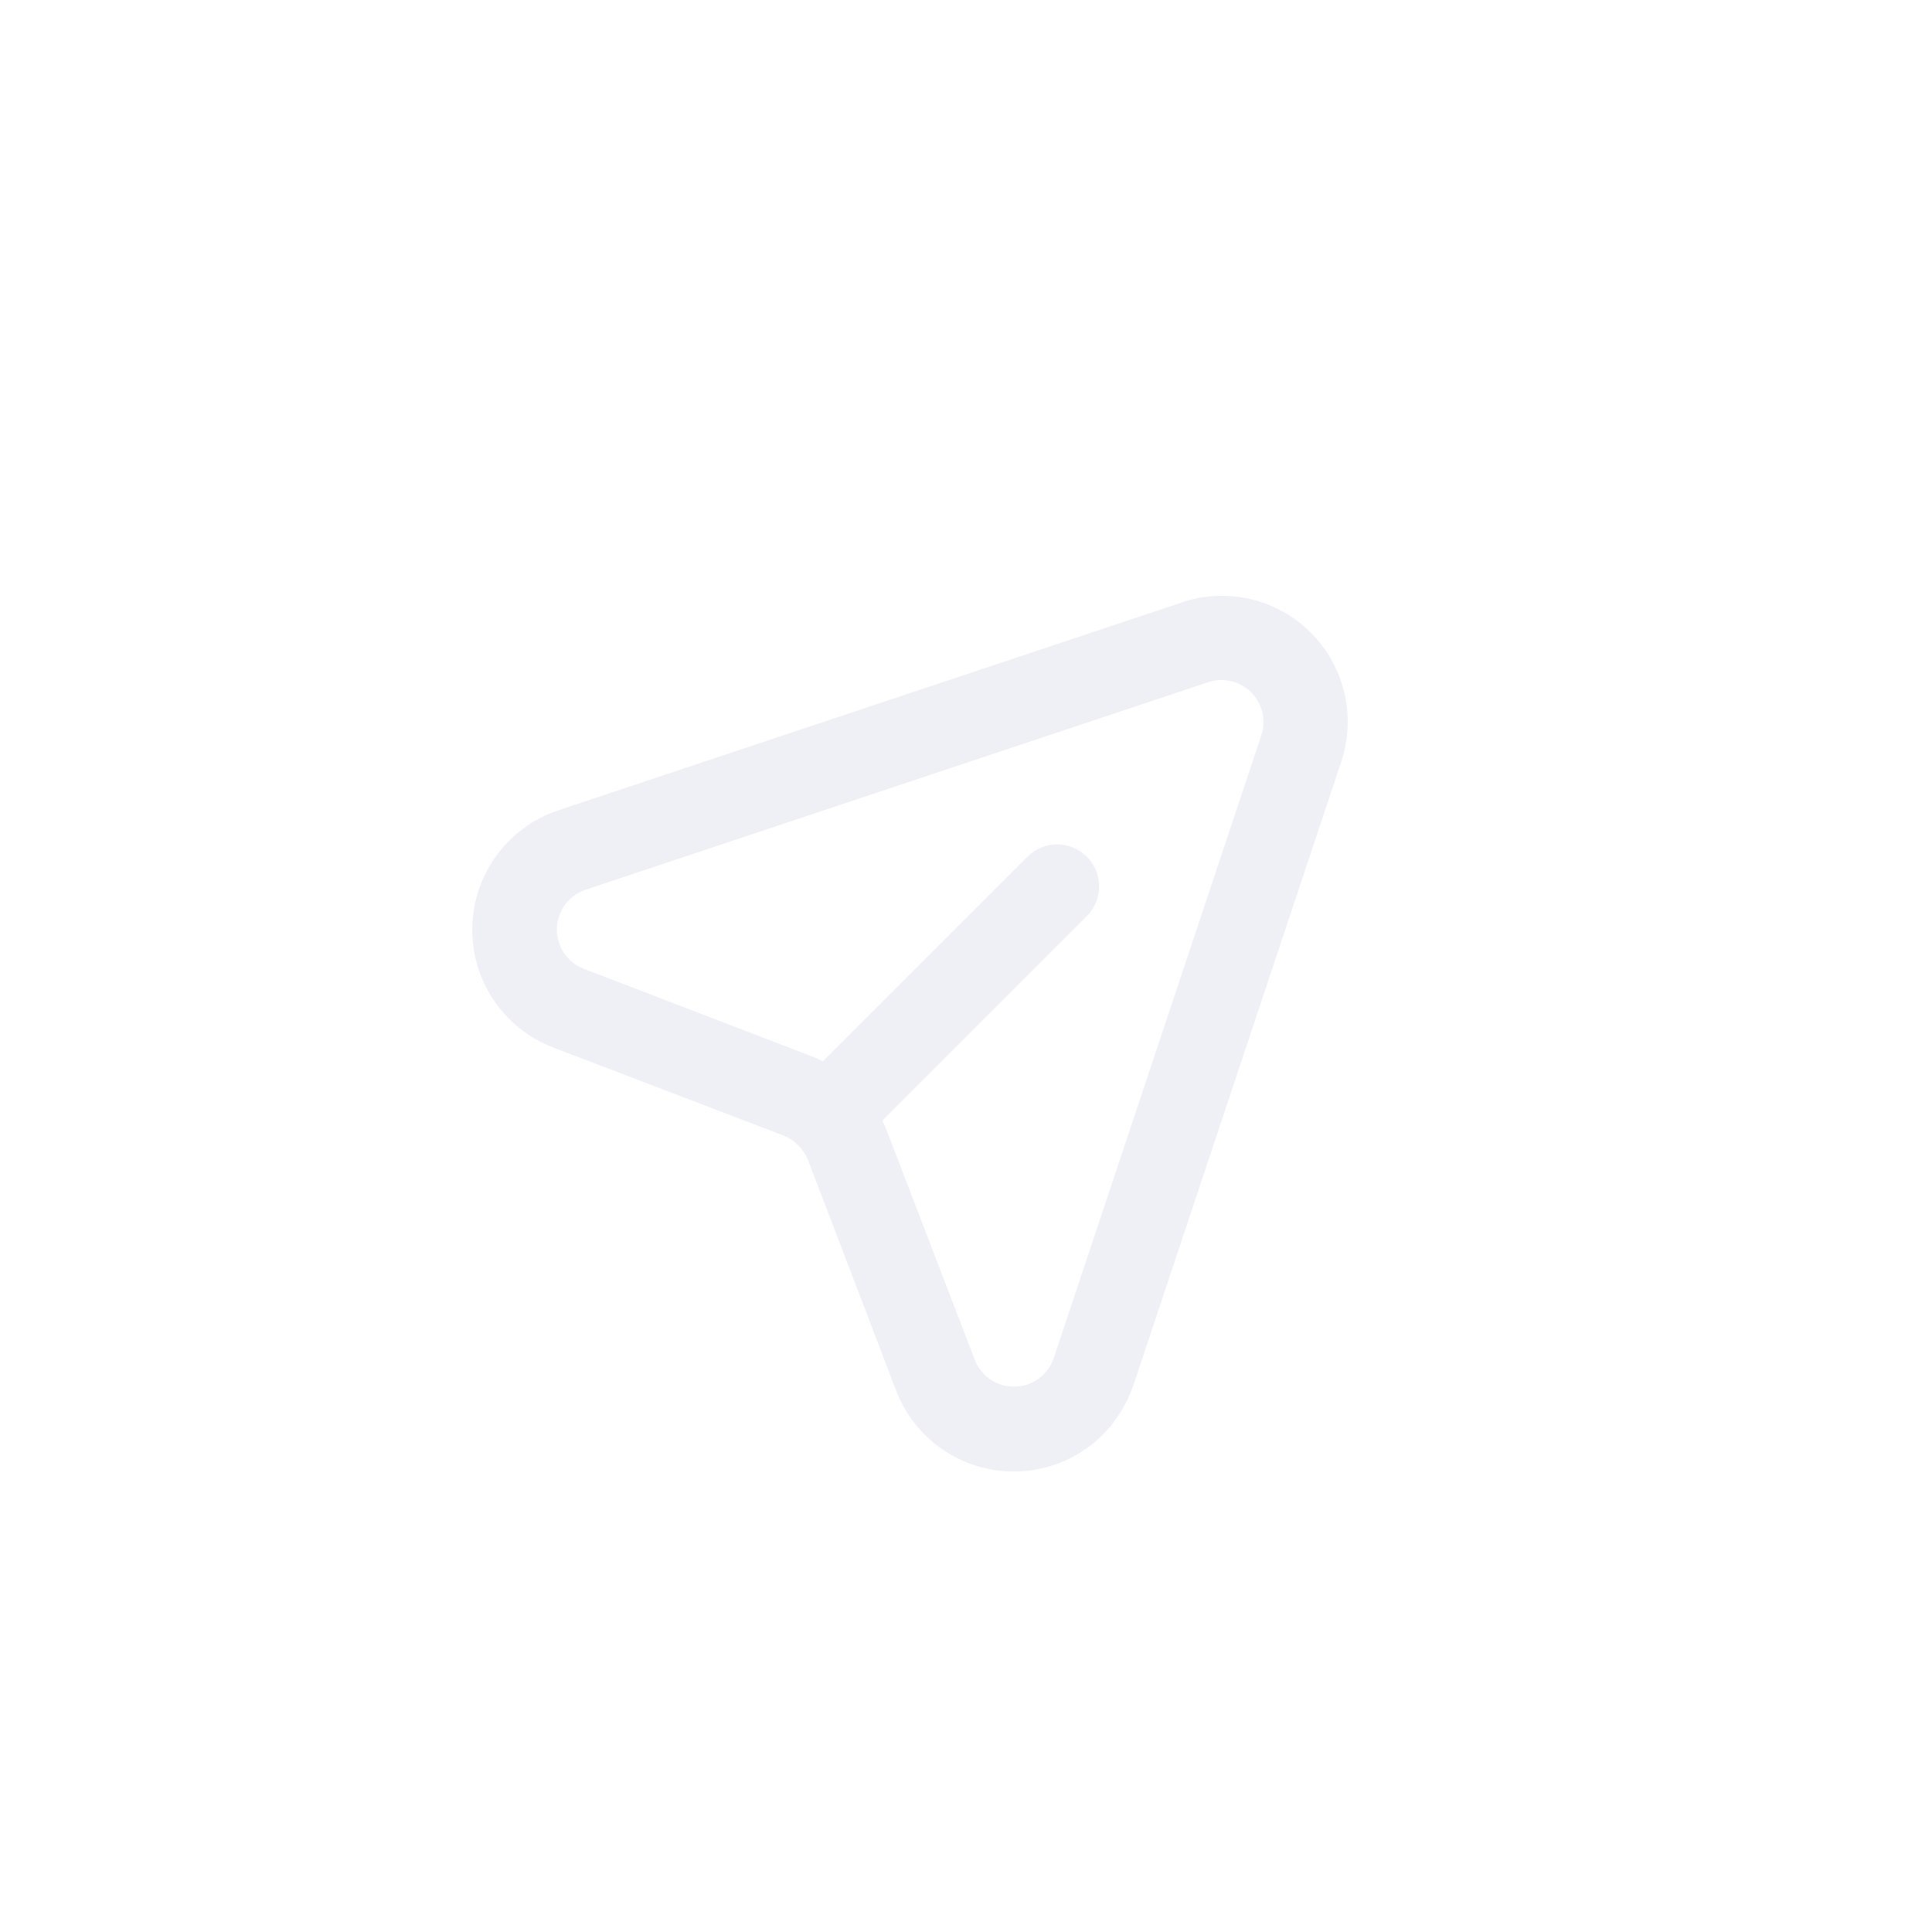
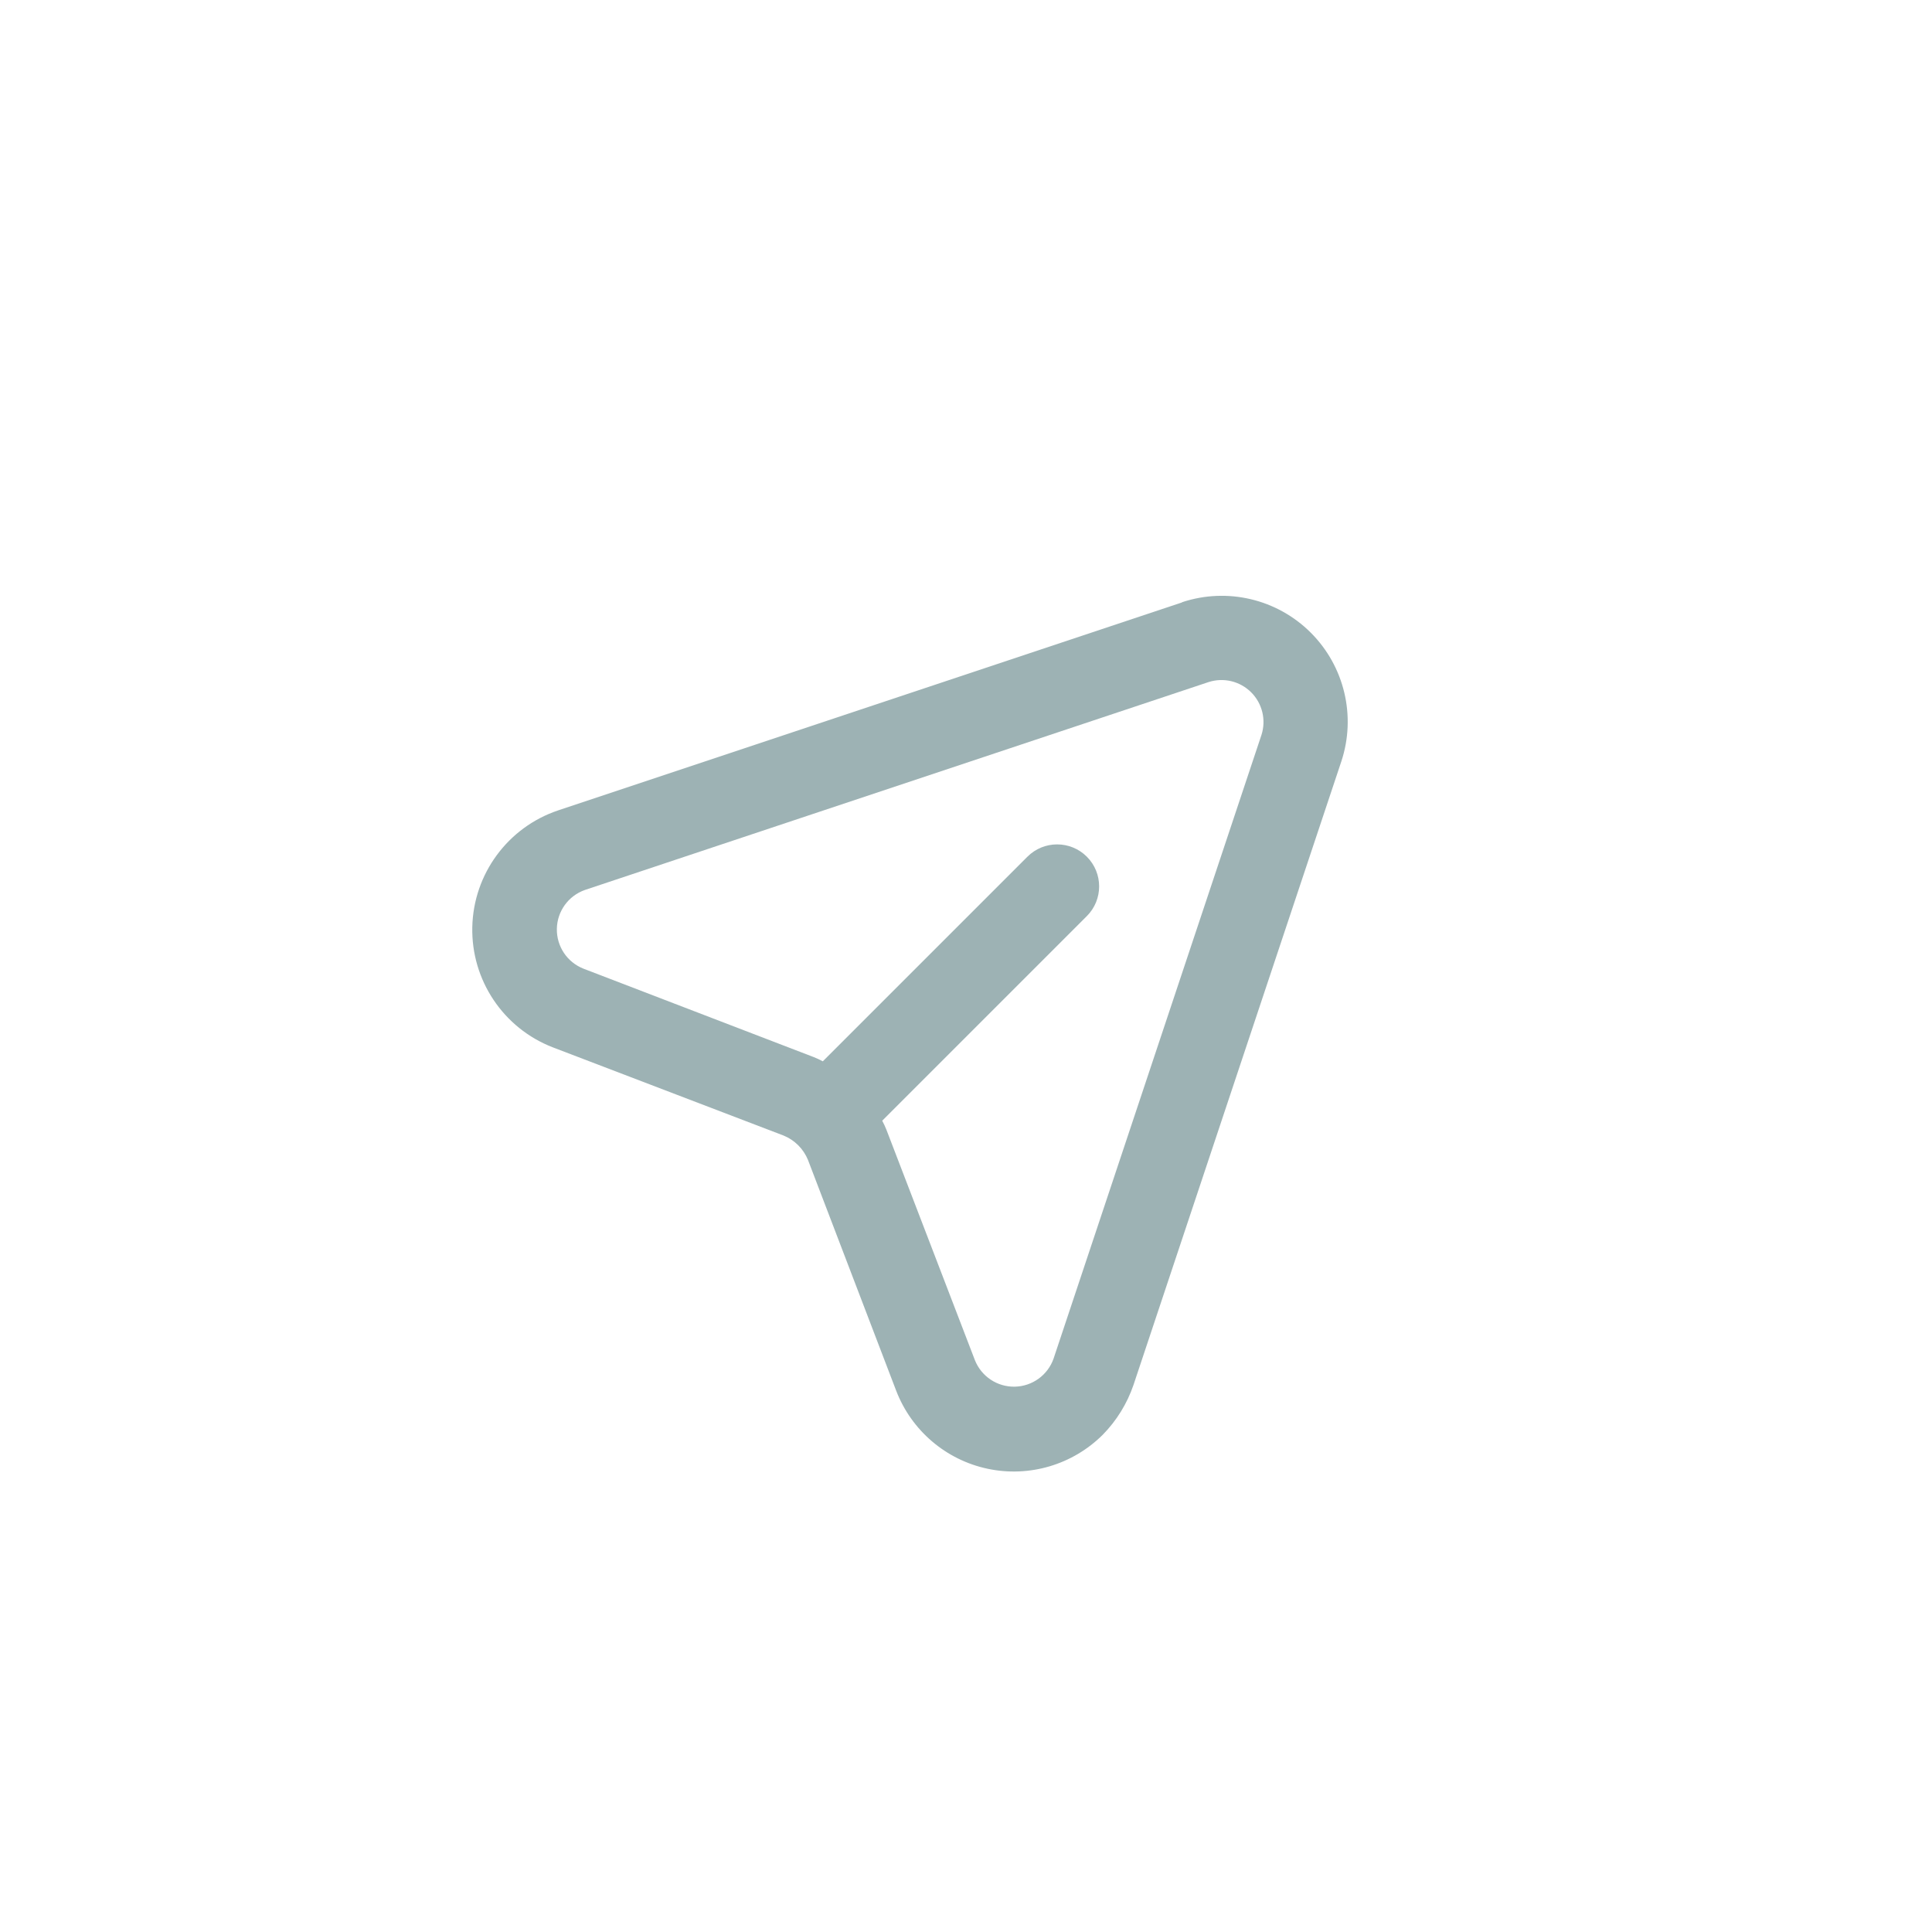
<svg xmlns="http://www.w3.org/2000/svg" id="Share_Icon_DS" data-name="Share Icon DS" width="46" height="46" viewBox="0 0 46 46">
-   <path id="message-4" d="M20.34,9.32l-14-7a3,3,0,0,0-4.08,3.9l2.4,5.37h0a1.06,1.06,0,0,1,0,.82l-2.4,5.37A3,3,0,0,0,5,22a3.14,3.14,0,0,0,1.35-.32l14-7a3,3,0,0,0,0-5.36Zm-.89,3.57-14,7a1,1,0,0,1-1.35-1.3l2.39-5.37A2,2,0,0,0,6.57,13h6.89a1,1,0,1,0,0-2H6.57a2,2,0,0,0-.08-.22L4.1,5.41a1,1,0,0,1,1.35-1.3l14,7a1,1,0,0,1,0,1.78Z" transform="translate(7.167 22.137) rotate(-45)" fill="#eff0f6" />
+   <path id="message-4" d="M20.34,9.32l-14-7a3,3,0,0,0-4.08,3.9l2.4,5.37h0a1.06,1.06,0,0,1,0,.82l-2.4,5.37A3,3,0,0,0,5,22a3.14,3.14,0,0,0,1.35-.32l14-7a3,3,0,0,0,0-5.36Zm-.89,3.57-14,7a1,1,0,0,1-1.35-1.3l2.39-5.37A2,2,0,0,0,6.57,13h6.89a1,1,0,1,0,0-2H6.57a2,2,0,0,0-.08-.22L4.1,5.41a1,1,0,0,1,1.35-1.3l14,7a1,1,0,0,1,0,1.78Z" transform="translate(7.167 22.137) rotate(-45)" fill="#9db2b4" />
  <rect id="Rectangle_20901" data-name="Rectangle 20901" width="46" height="46" fill="none" />
</svg>
